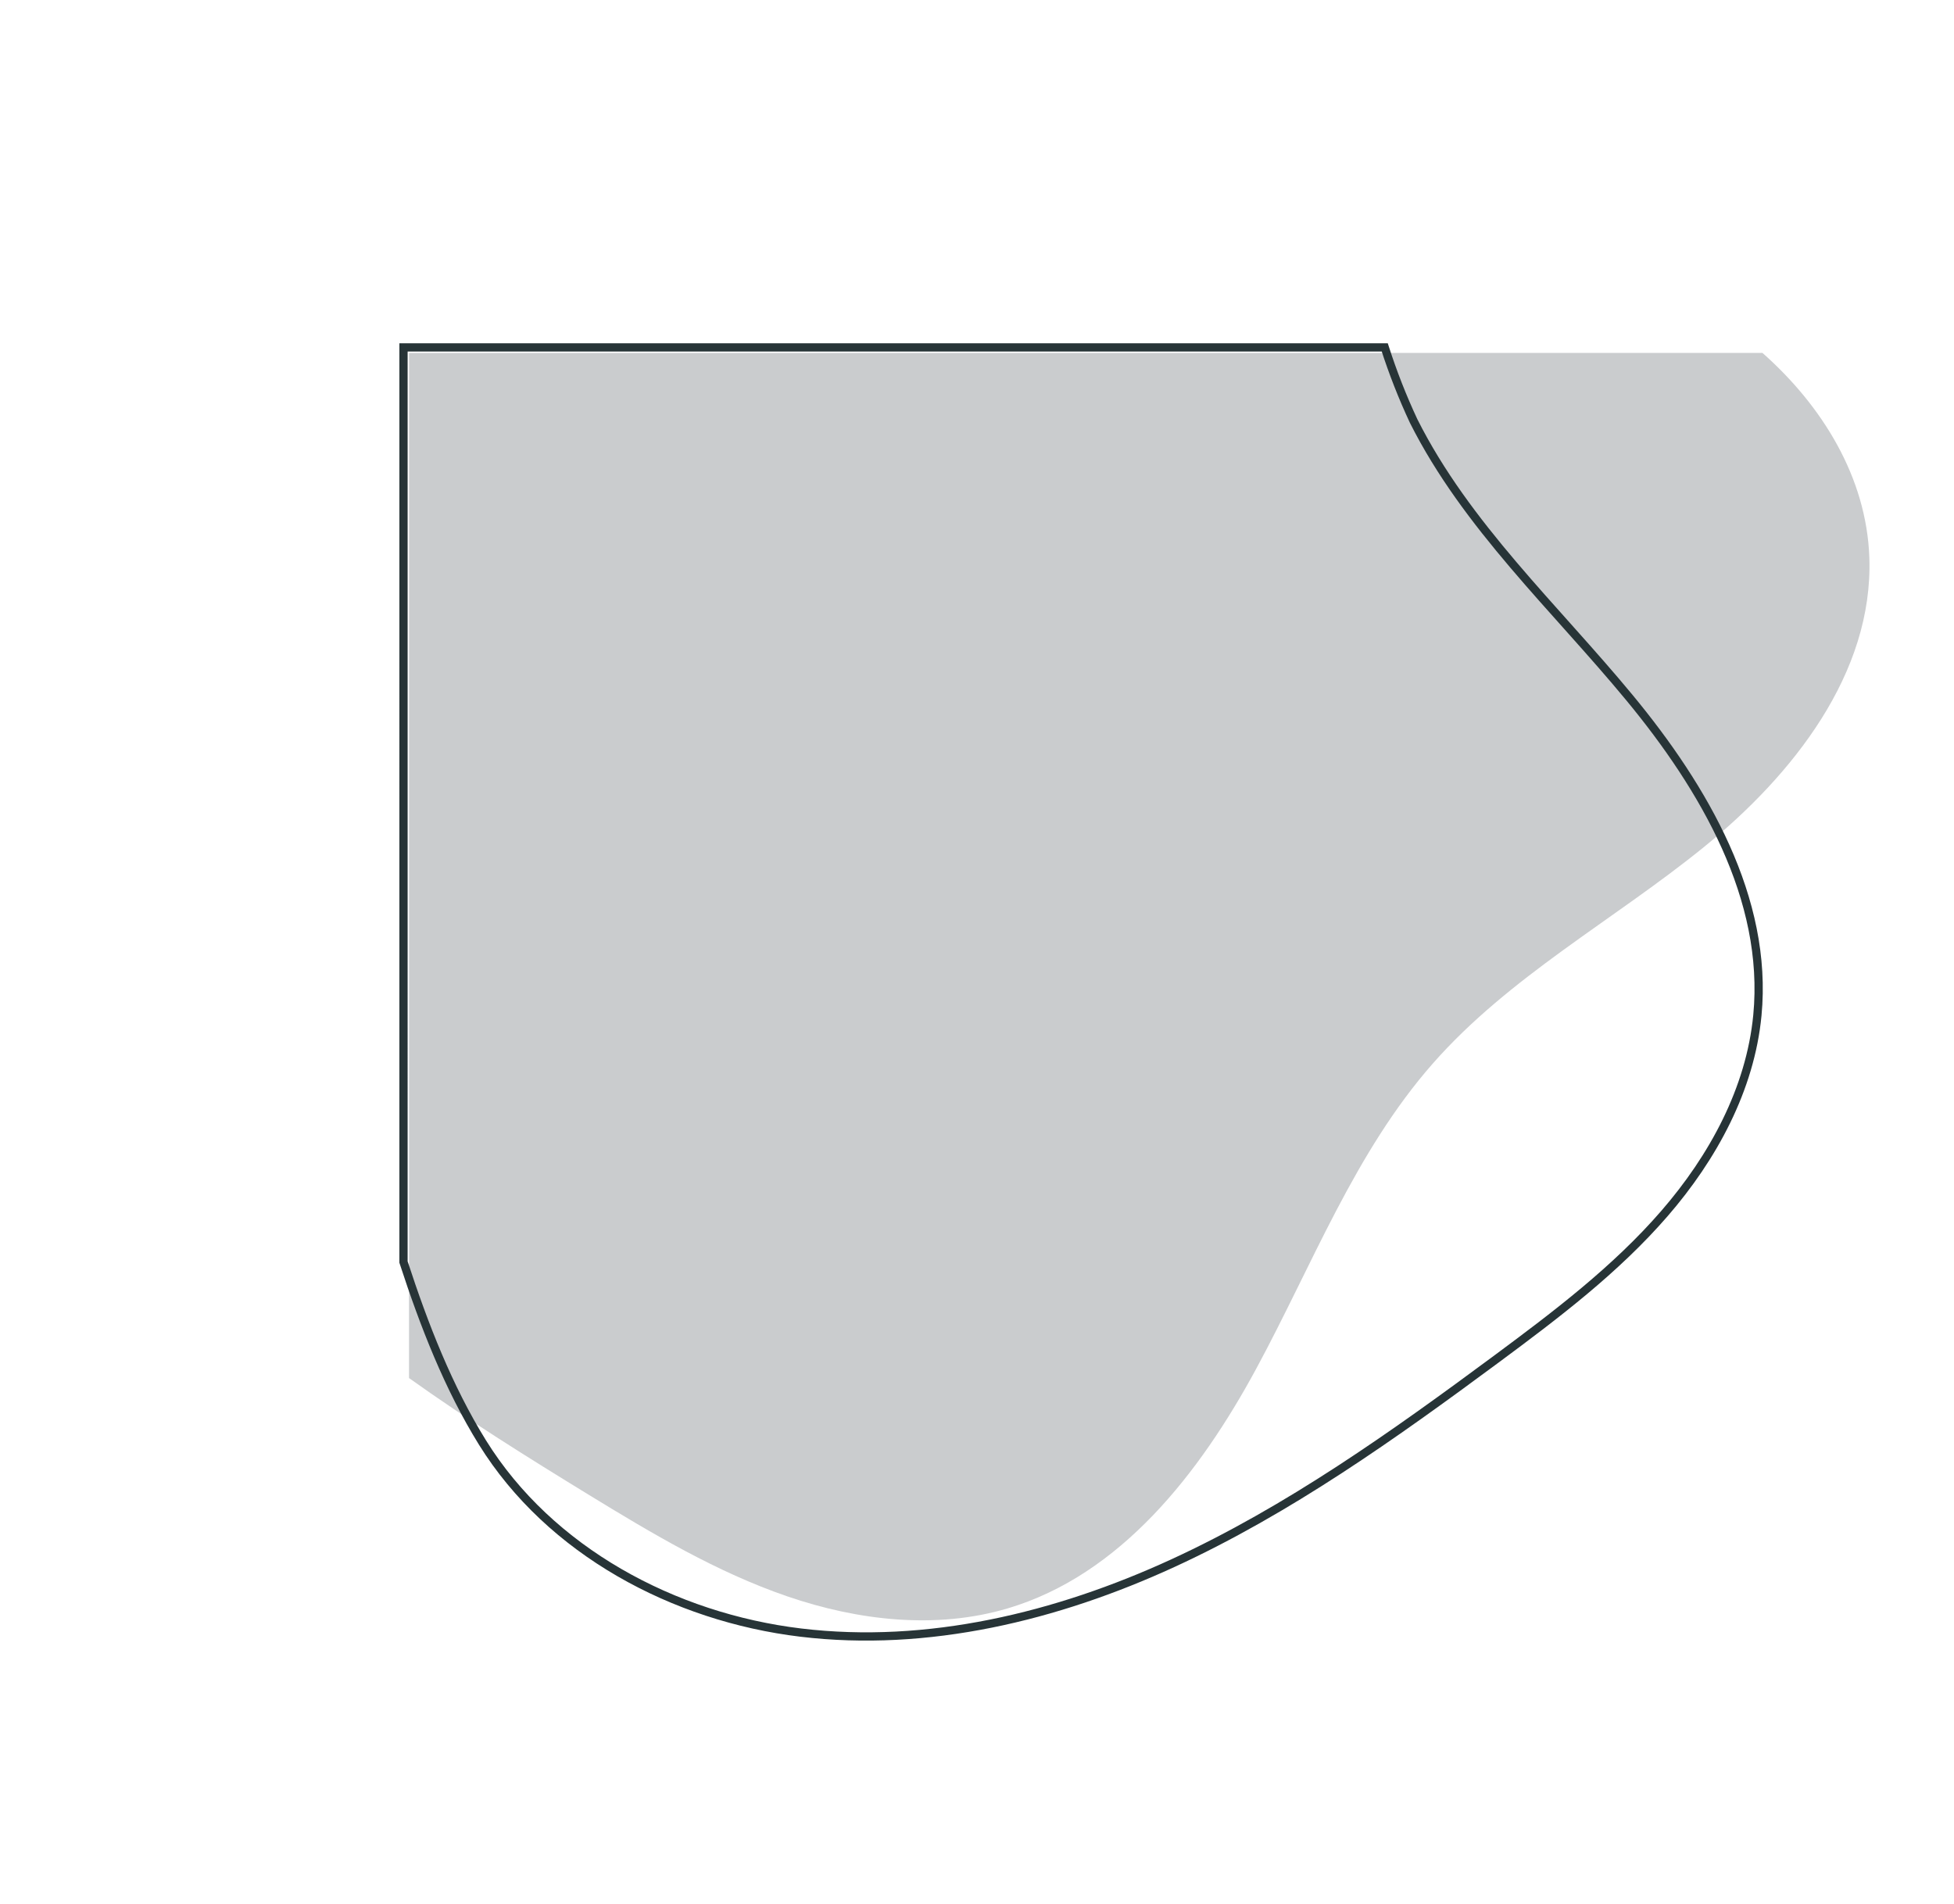
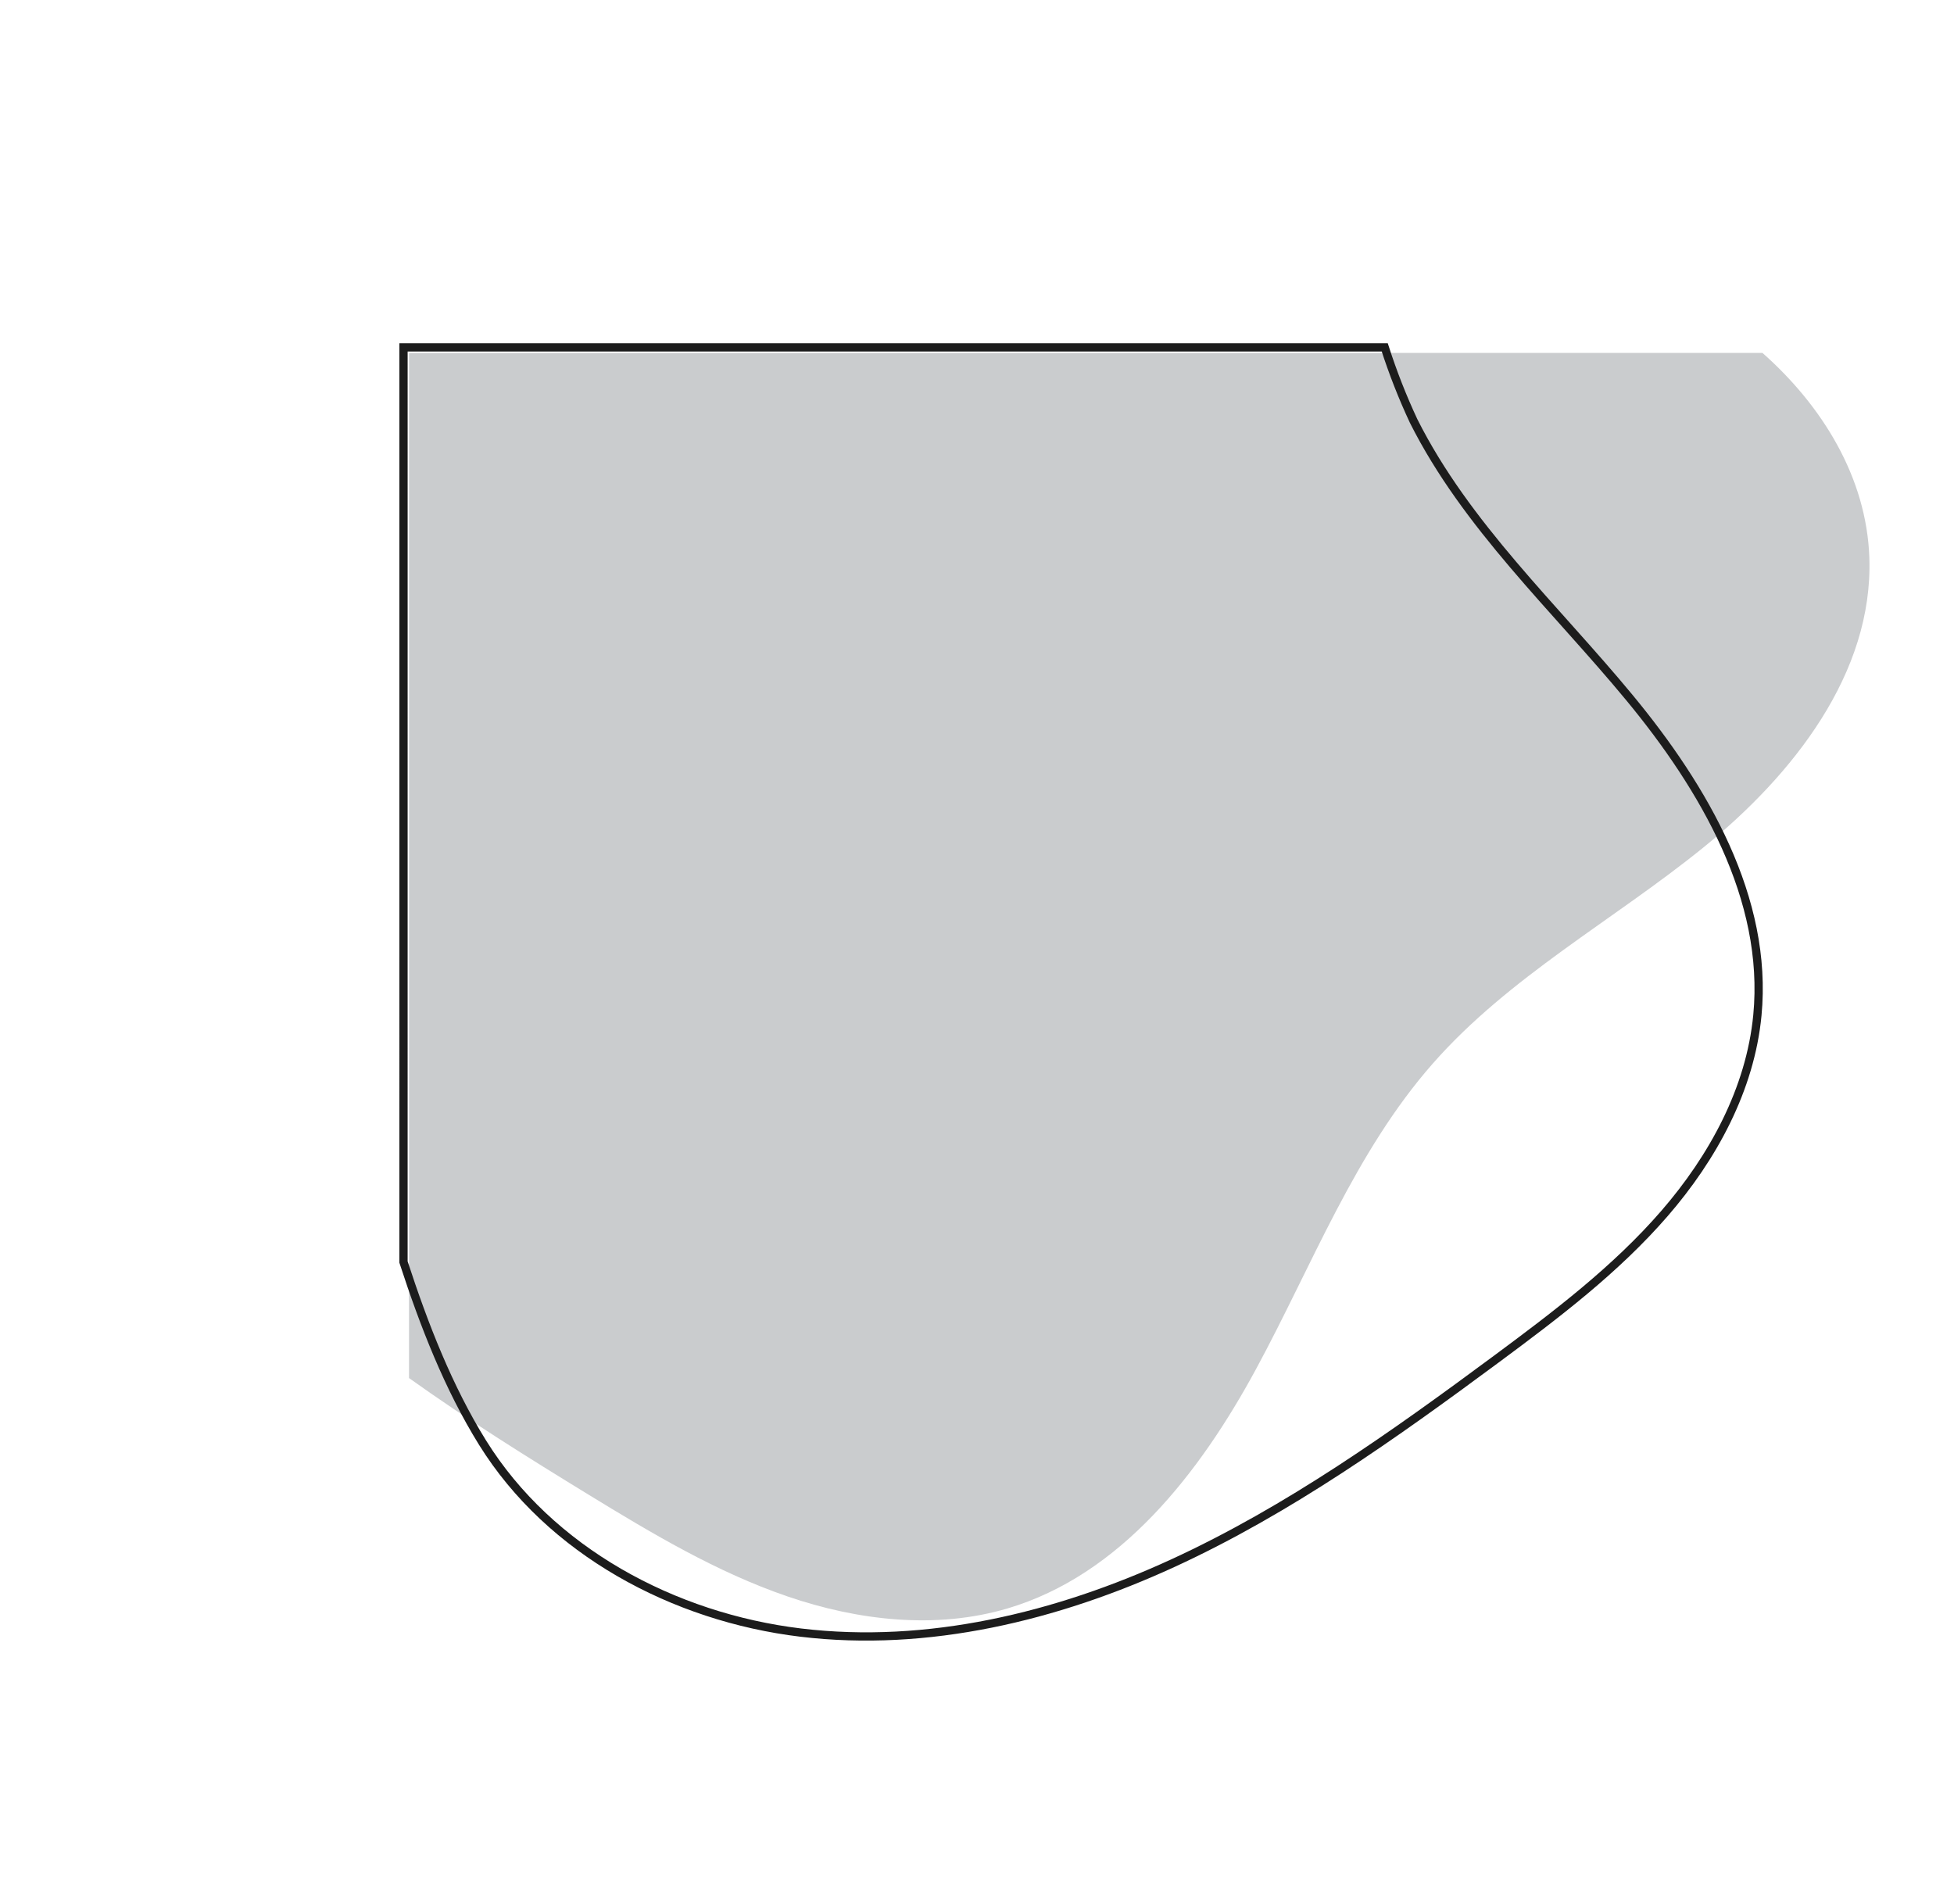
<svg xmlns="http://www.w3.org/2000/svg" width="354.646" height="345.545" viewBox="0 0 354.646 345.545">
  <g id="Group_1173" data-name="Group 1173" transform="translate(74.237 64.053)">
    <path id="Path_1302" data-name="Path 1302" d="M85.624,193.756H331.269c10.836,9.583,18.9,22.573,19.4,37.172.717,20.963-13.861,39.427-30.164,52.622s-35.219,23.427-49.067,39.179c-14.152,16.086-21.893,36.636-32.094,55.474s-24.536,37.327-45.073,43.417c-13,3.855-27.152,2.217-39.983-2.182s-24.575-11.418-36.145-18.5c-10.931-6.693-21.867-13.52-32.518-21.124Z" transform="translate(-85.624 -193.756)" fill="#caccce" />
-     <path id="Path_1303" data-name="Path 1303" d="M192.313,39.607l66.715,165.125A114,114,0,0,0,248.6,214.6c-14.053,15.982-21.74,36.4-31.869,55.113s-24.364,37.085-44.757,43.134c-12.913,3.83-26.962,2.2-39.7-2.168s-24.4-11.344-35.892-18.378c-19.772-12.112-39.474-24.665-56.35-40.569S9.11,216.225,3.051,193.835-.29,146.081,13.392,127.357C20.3,117.909,29.154,109.565,38.4,101.79Z" transform="translate(-109.765 162.473) rotate(-68)" fill="none" stroke="#273437" stroke-width="1.5" />
+     <path id="Path_1303" data-name="Path 1303" d="M192.313,39.607l66.715,165.125A114,114,0,0,0,248.6,214.6c-14.053,15.982-21.74,36.4-31.869,55.113s-24.364,37.085-44.757,43.134c-12.913,3.83-26.962,2.2-39.7-2.168s-24.4-11.344-35.892-18.378c-19.772-12.112-39.474-24.665-56.35-40.569S9.11,216.225,3.051,193.835-.29,146.081,13.392,127.357C20.3,117.909,29.154,109.565,38.4,101.79Z" transform="translate(-109.765 162.473) rotate(-68)" fill="none" stroke="#1c1c1c" stroke-width="1.5" />
  </g>
</svg>
